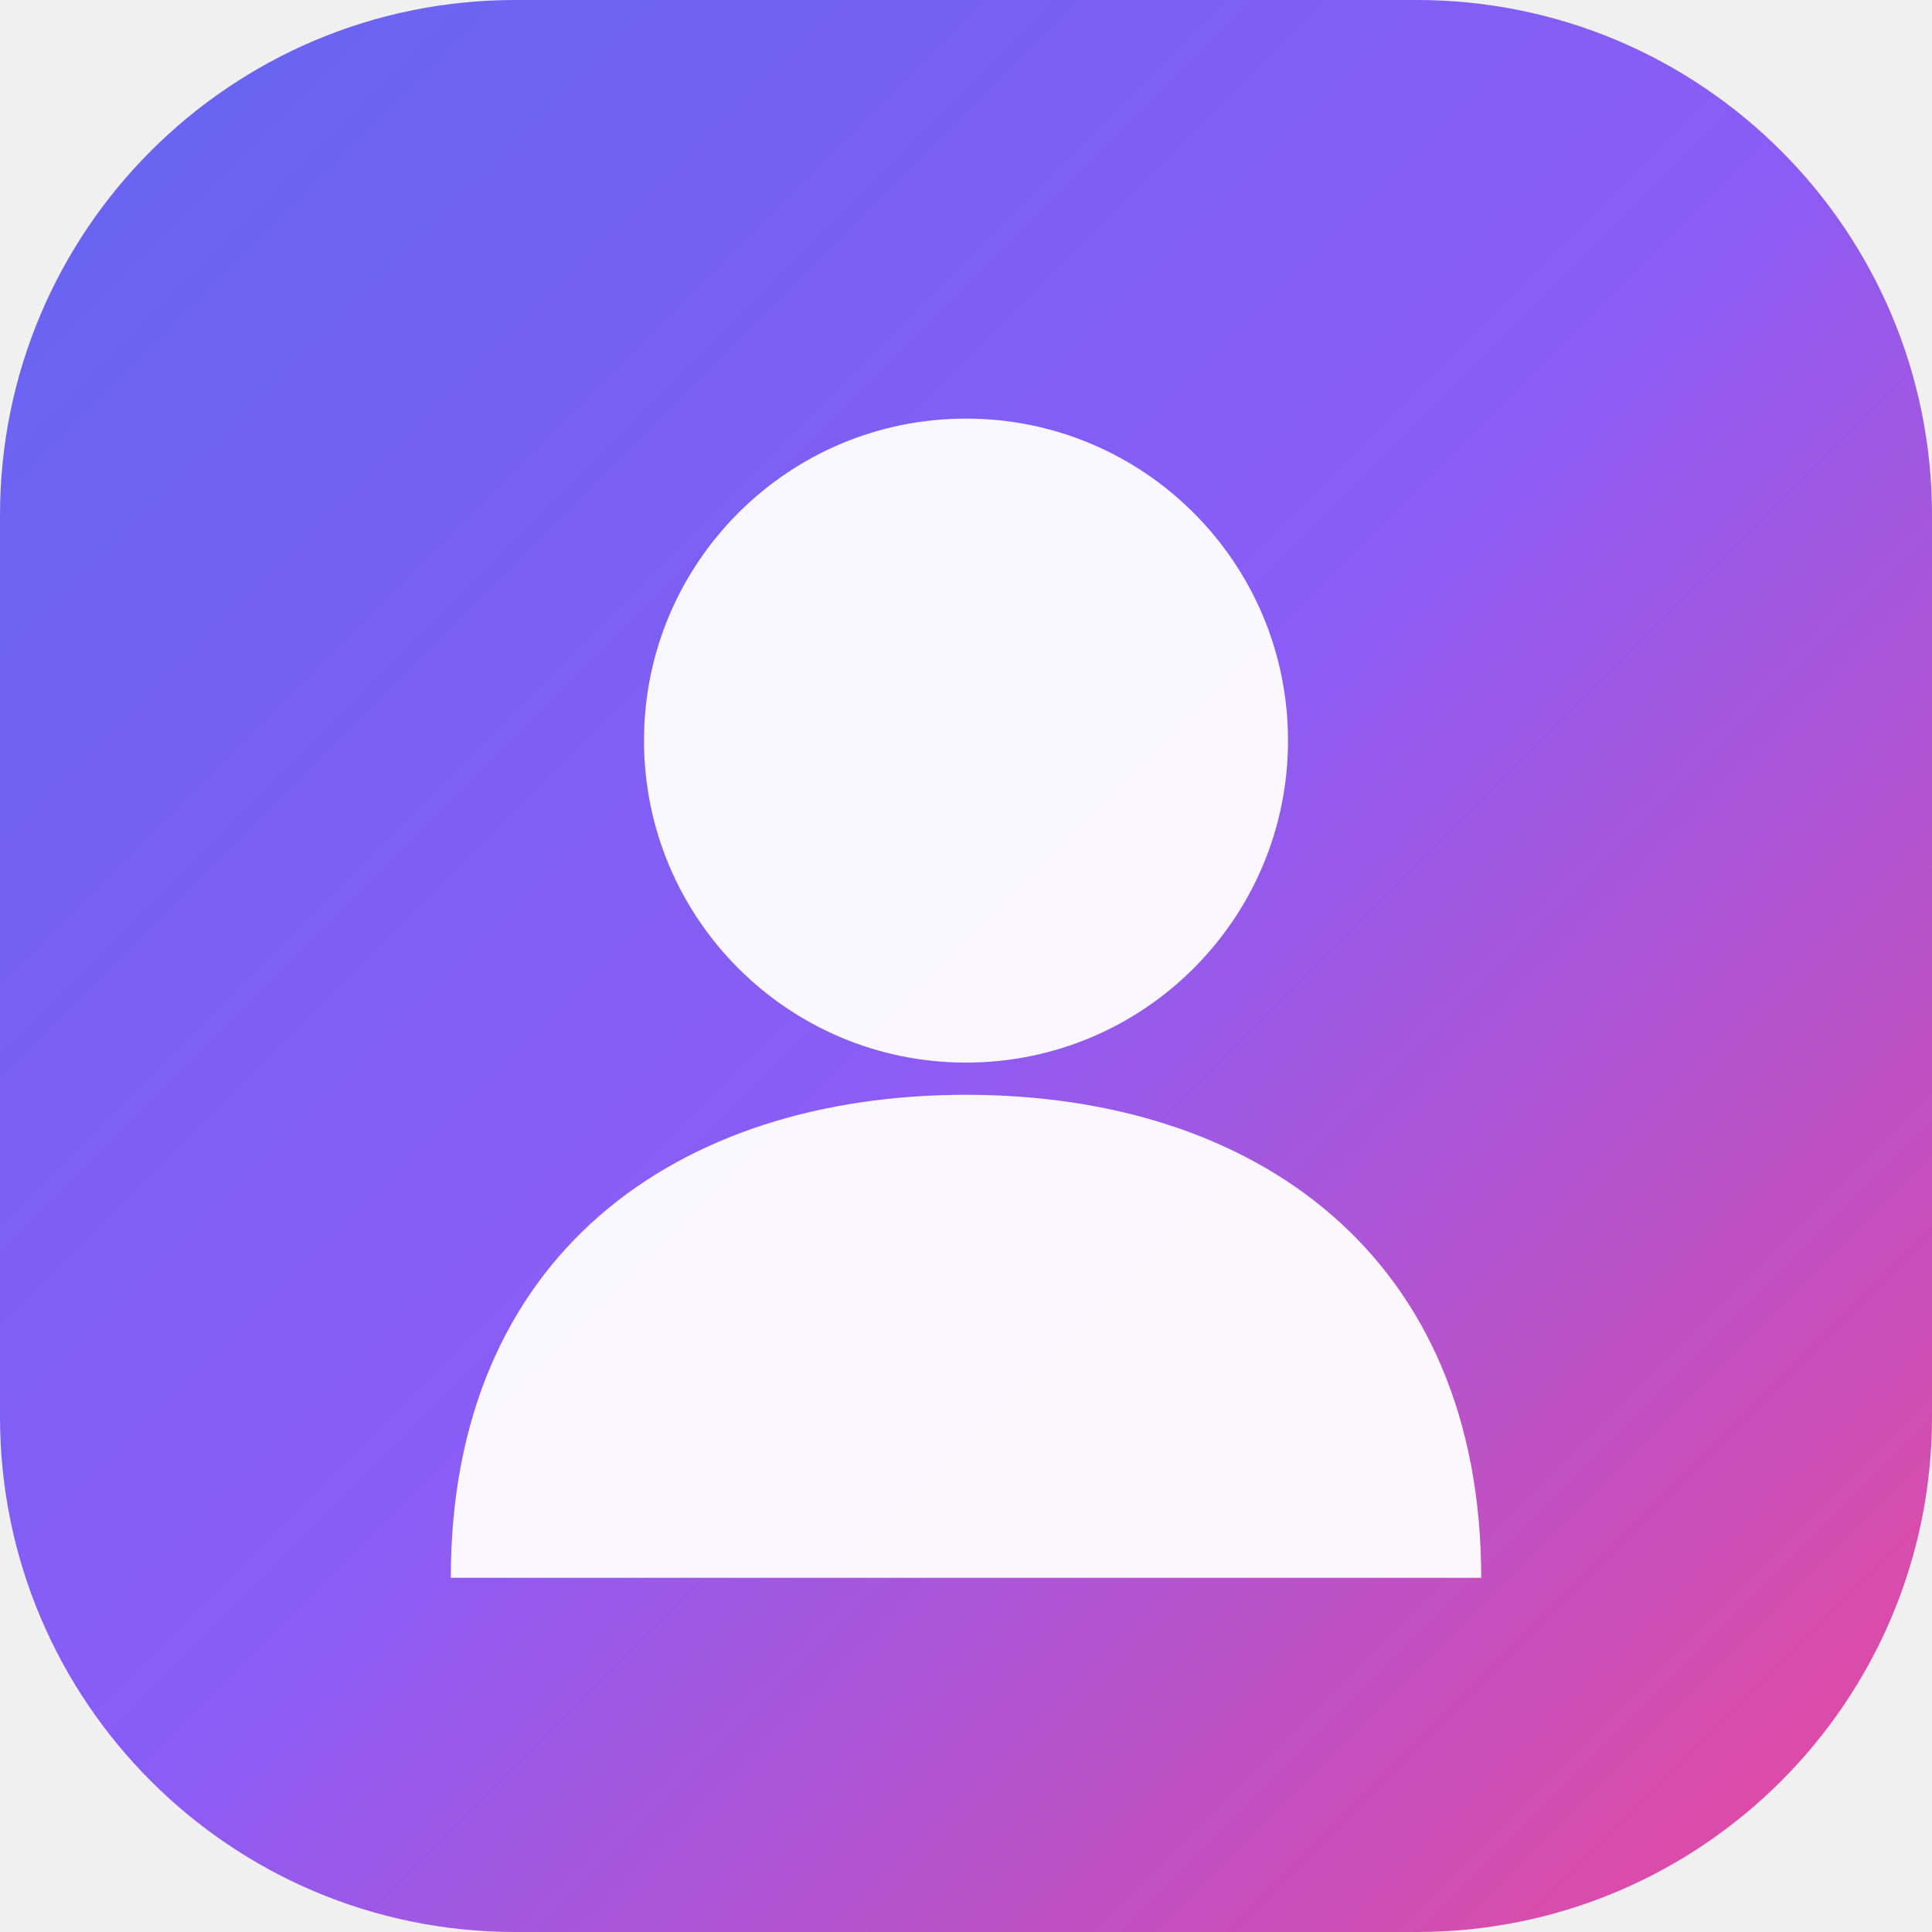
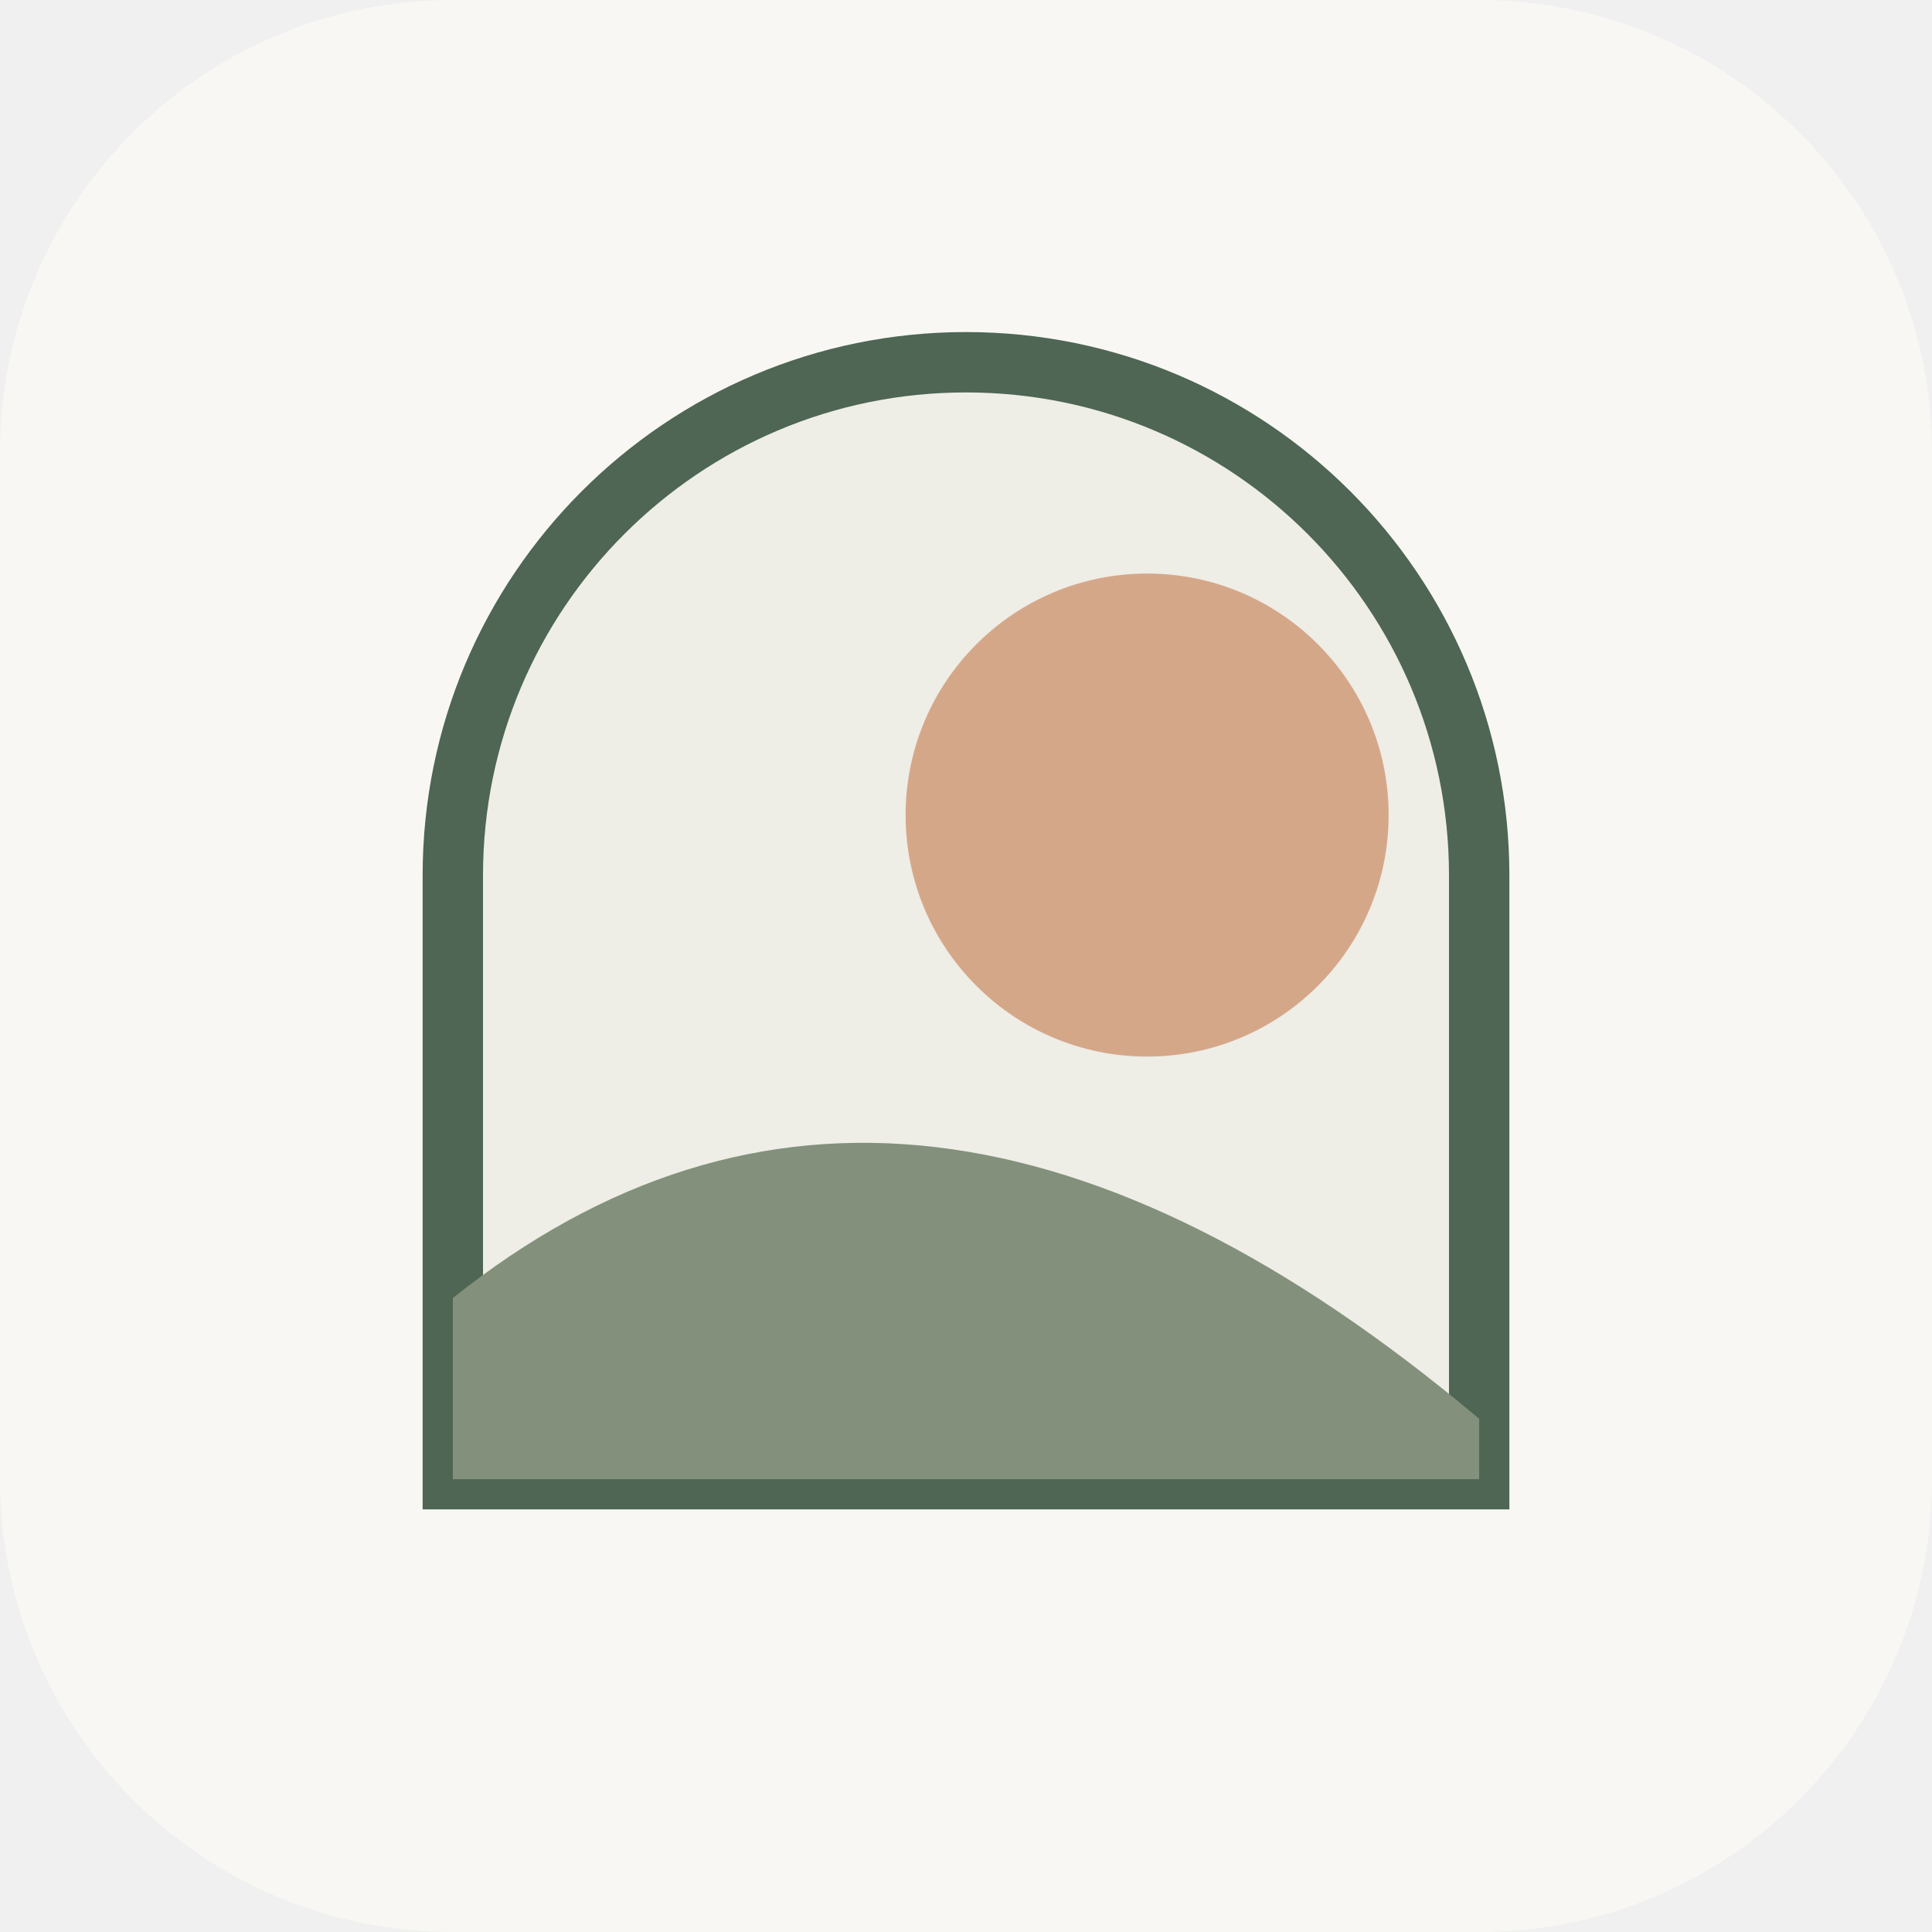
- <svg xmlns="http://www.w3.org/2000/svg" viewBox="0 0 120 120" width="120" height="120">
-   <defs>
-     <linearGradient id="grad" x1="0%" y1="0%" x2="100%" y2="100%">
-       <stop offset="0%" stop-color="#6366f1" />
-       <stop offset="50%" stop-color="#8b5cf6" />
-       <stop offset="100%" stop-color="#ec4899" />
-     </linearGradient>
-   </defs>
-   <rect width="120" height="120" rx="32" fill="url(#grad)" />
-   <g fill="#ffffff" opacity="0.95">
-     <circle cx="60" cy="46" r="20" />
-     <path d="M28 98 C28 78 42 68 60 68 C78 68 92 78 92 98 Z" />
-   </g>
+ <svg xmlns="http://www.w3.org/2000/svg" viewBox="0 0 64 64">
+   <rect width="64" height="64" rx="15" fill="#f8f7f3" />
+   <path d="M15 49V29a17 17 0 0134 0v20Z" fill="#eeede6" stroke="#4e6653" stroke-width="2" />
+   <circle cx="38" cy="27" r="8" fill="#d5a789" />
+   <path d="M15 43q15-12 34 4v2H15Z" fill="#83917c" />
</svg>
